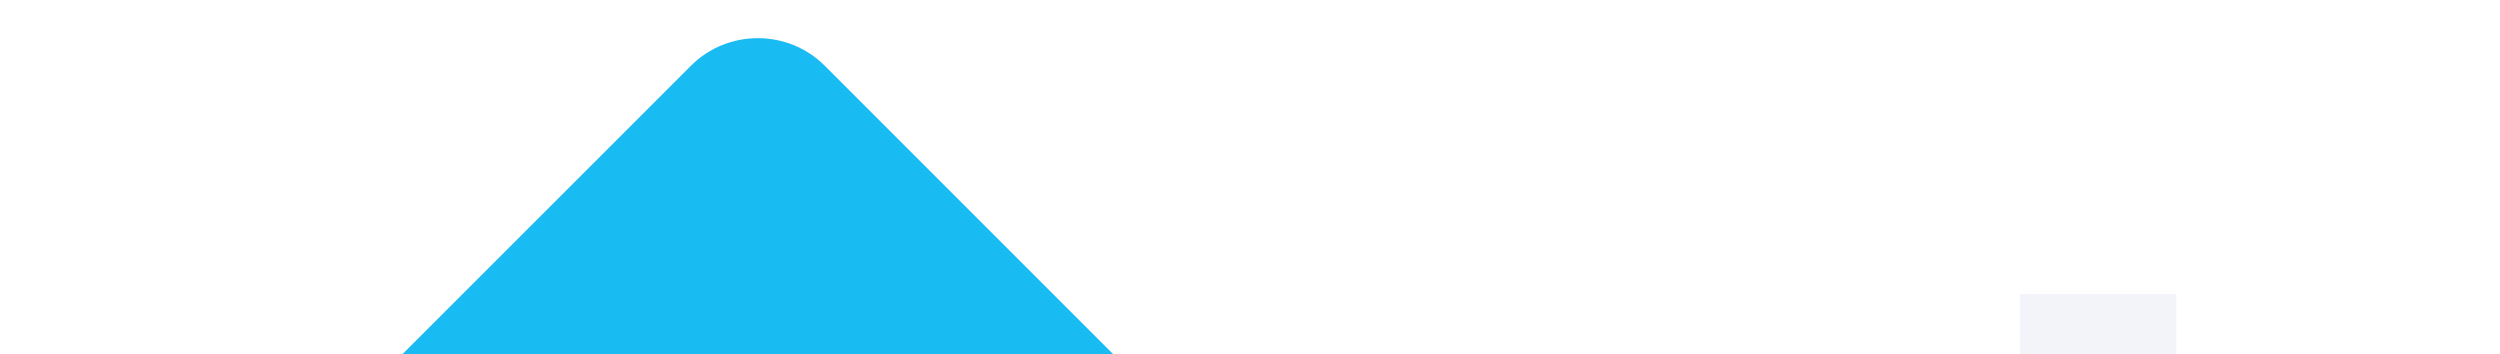
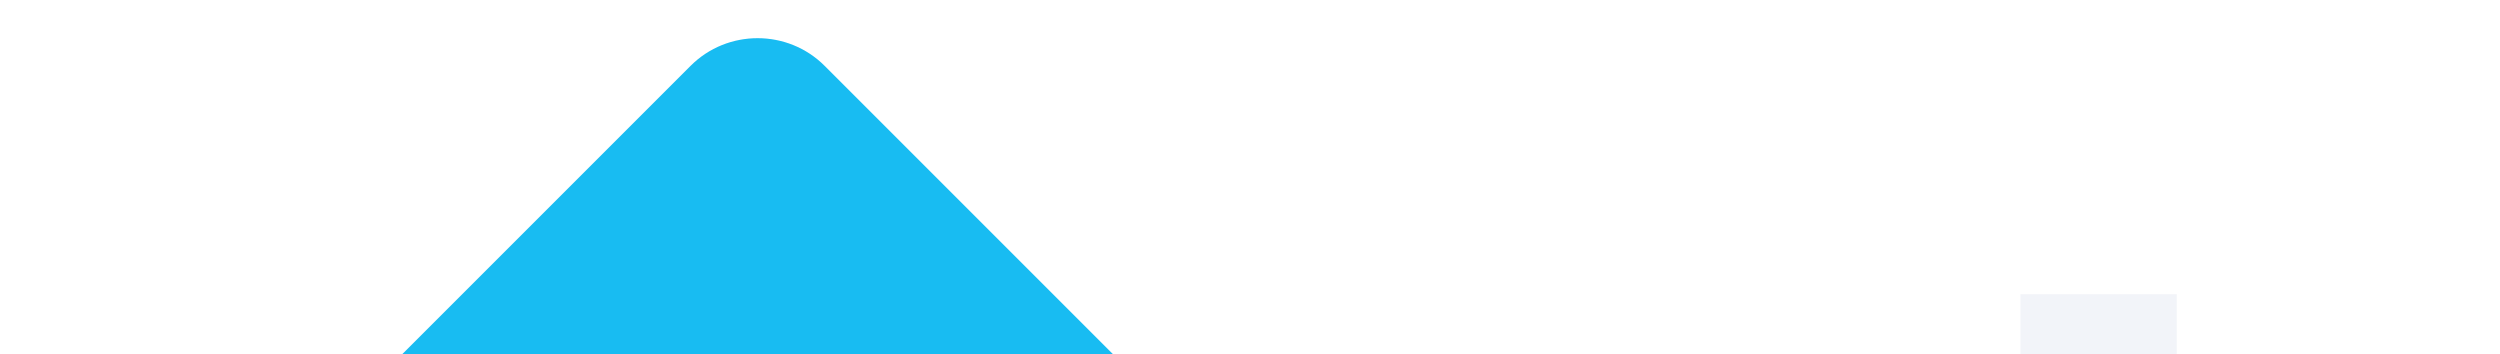
- <svg xmlns="http://www.w3.org/2000/svg" width="1705" height="241" viewBox="0 0 396 56" fill="none">
+ <svg xmlns="http://www.w3.org/2000/svg" viewBox="0 0 396 56" fill="none">
  <path d="M240 224.813C240 233.063 233.25 239.813 225 239.813H15C6.75 239.813 0 233.063 0 224.813V134.813C0 126.563 4.77 115.043 10.61 109.203L109.39 10.423C115.22 4.593 124.77 4.593 130.6 10.423L229.39 109.213C235.22 115.043 240 126.573 240 134.823V224.823V224.813Z" fill="#F2F4F9" />
  <path d="M229.39 109.203L130.61 10.423C124.78 4.593 115.23 4.593 109.4 10.423L10.61 109.203C4.78 115.033 0 126.563 0 134.813V224.813C0 233.063 6.75 239.813 15 239.813H107.27L66.64 199.183C64.55 199.903 62.32 200.313 60 200.313C48.7 200.313 39.5 191.113 39.5 179.813C39.5 168.513 48.7 159.313 60 159.313C71.3 159.313 80.5 168.513 80.5 179.813C80.5 182.143 80.09 184.373 79.37 186.463L111 218.093V102.213C104.2 98.873 99.5 91.893 99.5 83.823C99.5 72.523 108.7 63.323 120 63.323C131.3 63.323 140.5 72.523 140.5 83.823C140.5 91.893 135.8 98.873 129 102.213V183.483L160.46 152.023C159.84 150.063 159.5 147.983 159.5 145.823C159.5 134.523 168.7 125.323 180 125.323C191.3 125.323 200.5 134.523 200.5 145.823C200.5 157.123 191.3 166.323 180 166.323C177.5 166.323 175.12 165.853 172.91 165.033L129 208.943V239.823H225C233.25 239.823 240 233.073 240 224.823V134.823C240 126.573 235.23 115.053 229.39 109.213V109.203Z" fill="#18BCF2" />
  <path d="M320.04 46.606H344.8V107.606L409.16 107.806V46.606H434.16V192.606H409.16V129.826L344.8 129.626V192.626H320L320.04 46.606Z" fill="#F2F4F9" />
  <path d="M506.8 91.236C521.9 91.236 534.203 96.086 543.71 105.786C553.217 115.486 557.97 127.956 557.97 143.196C557.97 158.363 553.217 170.796 543.71 180.496C534.203 190.196 521.9 195.046 506.8 195.046C491.56 195.046 479.19 190.196 469.69 180.496C460.19 170.796 455.437 158.363 455.43 143.196C455.43 127.863 460.183 115.38 469.69 105.746C479.197 96.113 491.567 91.276 506.8 91.236ZM506.8 173.756C514.873 173.756 521.433 170.91 526.48 165.216C531.527 159.523 534.047 152.116 534.04 142.996C534.04 133.89 531.52 126.516 526.48 120.876C521.44 115.236 514.88 112.423 506.8 112.436C498.533 112.436 491.867 115.25 486.8 120.876C481.733 126.503 479.193 133.876 479.18 142.996C479.18 152.116 481.72 159.523 486.8 165.216C491.88 170.91 498.547 173.756 506.8 173.756Z" fill="#F2F4F9" />
  <path d="M726.68 129.826V192.616H703.68V133.426C703.68 126.6 701.923 121.266 698.41 117.426C694.897 113.586 690.11 111.663 684.05 111.656C677.61 111.656 672.467 113.756 668.62 117.956C664.773 122.156 662.853 128.033 662.86 135.586V192.586H639.67V133.426C639.67 126.6 637.96 121.266 634.54 117.426C631.12 113.586 626.383 111.663 620.33 111.656C613.89 111.656 608.717 113.756 604.81 117.956C600.903 122.156 598.95 128.033 598.95 135.586V192.586H575.32V93.976H597.32L598.1 103.446C603.833 95.046 613.167 90.846 626.1 90.846C633.653 90.846 640.197 92.41 645.73 95.536C651.257 98.659 655.662 103.441 658.32 109.206C660.708 103.505 664.931 98.765 670.32 95.736C675.88 92.476 682.503 90.846 690.19 90.846C701.39 90.846 710.277 94.296 716.85 101.196C723.423 108.096 726.7 117.64 726.68 129.826Z" fill="#F2F4F9" />
  <path d="M841.28 151.986H765.7C766.48 159.406 769.28 165.073 774.1 168.986C778.92 172.9 785.04 174.846 792.46 174.826C804.5 174.826 812.93 169.826 817.75 159.826L837.48 167.636C833.937 176.093 827.799 183.206 819.95 187.946C811.95 192.84 802.787 195.283 792.46 195.276C777.873 195.276 766.04 190.506 756.96 180.966C747.88 171.426 743.337 158.91 743.33 143.416C743.33 127.923 747.907 115.326 757.06 105.626C766.213 95.926 778.173 91.076 792.94 91.076C807.46 91.076 819.147 95.86 828 105.426C836.853 114.993 841.28 127.593 841.28 143.226V151.986ZM766.09 135.376H817.26C816.8 127.376 814.377 121.273 809.99 117.066C805.603 112.86 799.693 110.78 792.26 110.826C784.927 110.826 778.927 112.956 774.26 117.216C769.593 121.476 766.87 127.53 766.09 135.376Z" fill="#F2F4F9" />
  <path d="M993.53 158.626H937.97L925.97 192.626H900.38L953.11 46.626H978.7L1031.53 192.626H1005.36L993.53 158.626ZM986.31 137.626L965.9 79.226L945.29 137.626H986.31Z" fill="#F2F4F9" />
  <path d="M1077.86 176.196C1082.74 176.196 1086.6 175.236 1089.43 173.316C1090.82 172.385 1091.94 171.108 1092.69 169.61C1093.43 168.113 1093.78 166.446 1093.68 164.776C1093.68 159.51 1090.13 155.993 1083.04 154.226L1069.46 150.616C1050.79 145.536 1041.46 135.933 1041.46 121.806C1041.46 112.76 1044.75 105.37 1051.32 99.636C1057.89 93.903 1066.75 91.04 1077.88 91.046C1087.84 91.046 1096.17 93.323 1102.88 97.876C1106.12 99.984 1108.89 102.737 1111.01 105.963C1113.14 109.19 1114.57 112.82 1115.23 116.626L1094.04 121.626C1093.86 119.944 1093.33 118.317 1092.48 116.854C1091.63 115.391 1090.48 114.124 1089.11 113.136C1086.04 110.98 1082.36 109.881 1078.61 110.006C1074.38 110.006 1070.96 111.066 1068.36 113.186C1067.11 114.159 1066.1 115.412 1065.42 116.845C1064.74 118.278 1064.41 119.851 1064.45 121.436C1064.42 122.719 1064.67 123.994 1065.17 125.173C1065.68 126.353 1066.43 127.411 1067.38 128.276C1069.34 130.096 1072.37 131.56 1076.46 132.666L1089.84 135.986C1098.76 138.4 1105.56 142.046 1110.25 146.926C1112.56 149.322 1114.36 152.152 1115.57 155.253C1116.77 158.353 1117.34 161.662 1117.25 164.986C1117.25 174.24 1113.77 181.596 1106.8 187.056C1099.83 192.516 1090.23 195.253 1077.99 195.266C1066.66 195.266 1057.57 192.776 1050.74 187.796C1047.44 185.455 1044.65 182.454 1042.57 178.982C1040.48 175.51 1039.14 171.643 1038.63 167.626L1060.21 163.816C1060.34 165.633 1060.88 167.398 1061.78 168.978C1062.69 170.559 1063.94 171.915 1065.44 172.946C1068.6 175.116 1072.72 176.196 1077.86 176.196Z" fill="#F2F4F9" />
  <path d="M1167.46 176.196C1172.35 176.196 1176.2 175.196 1179.04 173.316C1180.43 172.383 1181.55 171.104 1182.29 169.607C1183.03 168.11 1183.37 166.445 1183.28 164.776C1183.28 159.51 1179.73 155.993 1172.64 154.226L1159.07 150.616C1140.4 145.536 1131.07 135.933 1131.07 121.806C1131.07 112.76 1134.36 105.37 1140.93 99.636C1147.5 93.903 1156.36 91.04 1167.49 91.046C1177.45 91.046 1185.78 93.323 1192.49 97.876C1195.73 99.985 1198.5 102.739 1200.62 105.964C1202.75 109.19 1204.19 112.82 1204.85 116.626L1183.65 121.626C1183.47 119.944 1182.94 118.317 1182.09 116.854C1181.24 115.391 1180.09 114.124 1178.72 113.136C1175.65 110.98 1171.97 109.881 1168.22 110.006C1163.99 110.006 1160.57 111.066 1157.97 113.186C1156.72 114.16 1155.71 115.414 1155.03 116.846C1154.36 118.279 1154.02 119.851 1154.06 121.436C1154.03 122.719 1154.28 123.994 1154.79 125.173C1155.29 126.353 1156.04 127.411 1156.99 128.276C1158.99 130.096 1161.99 131.556 1166.08 132.666L1179.46 135.986C1188.37 138.4 1195.17 142.046 1199.87 146.926C1202.17 149.323 1203.98 152.154 1205.18 155.254C1206.38 158.354 1206.96 161.662 1206.87 164.986C1206.87 174.24 1203.39 181.596 1196.42 187.056C1189.45 192.516 1179.85 195.253 1167.61 195.266C1156.28 195.266 1147.19 192.776 1140.36 187.796C1137.06 185.455 1134.27 182.454 1132.19 178.982C1130.1 175.51 1128.76 171.643 1128.25 167.626L1149.84 163.816C1149.97 165.633 1150.5 167.397 1151.41 168.978C1152.31 170.558 1153.56 171.915 1155.06 172.946C1158.2 175.116 1162.32 176.196 1167.46 176.196Z" fill="#F2F4F9" />
  <path d="M1221.91 59.826C1221.88 57.852 1222.24 55.891 1222.97 54.059C1223.71 52.227 1224.81 50.562 1226.2 49.163C1227.6 47.764 1229.26 46.659 1231.09 45.914C1232.92 45.169 1234.88 44.799 1236.85 44.826C1238.81 44.796 1240.75 45.171 1242.56 45.926C1244.36 46.681 1246 47.801 1247.35 49.216C1250.14 52.026 1251.71 55.826 1251.71 59.786C1251.71 63.747 1250.14 67.546 1247.35 70.356C1246 71.786 1244.38 72.921 1242.57 73.687C1240.76 74.453 1238.81 74.834 1236.85 74.806C1234.88 74.832 1232.93 74.45 1231.11 73.684C1229.29 72.918 1227.66 71.785 1226.3 70.356C1224.9 68.988 1223.78 67.35 1223.03 65.54C1222.27 63.731 1221.89 61.787 1221.91 59.826ZM1248.67 94.006V192.636H1225.03V93.976L1248.67 94.006Z" fill="#F2F4F9" />
  <path d="M1305.85 176.196C1310.73 176.196 1314.59 175.236 1317.42 173.316C1318.81 172.384 1319.93 171.106 1320.68 169.609C1321.42 168.112 1321.76 166.446 1321.67 164.776C1321.67 159.51 1318.12 155.993 1311.02 154.226L1297.45 150.616C1278.78 145.536 1269.45 135.933 1269.45 121.806C1269.45 112.76 1272.74 105.37 1279.31 99.636C1285.88 93.903 1294.74 91.04 1305.88 91.046C1315.84 91.046 1324.17 93.323 1330.88 97.876C1334.11 99.987 1336.88 102.741 1339.01 105.967C1341.13 109.193 1342.57 112.821 1343.23 116.626L1322.04 121.626C1321.86 119.944 1321.33 118.317 1320.48 116.854C1319.63 115.391 1318.48 114.124 1317.11 113.136C1314.04 110.982 1310.36 109.884 1306.61 110.006C1302.38 110.006 1298.96 111.066 1296.35 113.186C1295.1 114.161 1294.1 115.415 1293.42 116.848C1292.74 118.281 1292.41 119.852 1292.45 121.436C1292.42 122.719 1292.67 123.994 1293.17 125.173C1293.68 126.353 1294.43 127.411 1295.38 128.276C1297.33 130.096 1300.36 131.56 1304.46 132.666L1317.84 135.986C1326.76 138.4 1333.56 142.046 1338.25 146.926C1340.56 149.322 1342.36 152.152 1343.57 155.253C1344.77 158.353 1345.34 161.662 1345.25 164.986C1345.25 174.24 1341.77 181.596 1334.8 187.056C1327.83 192.516 1318.23 195.253 1305.99 195.266C1294.66 195.266 1285.58 192.776 1278.75 187.796C1275.44 185.458 1272.66 182.458 1270.57 178.985C1268.49 175.513 1267.15 171.645 1266.64 167.626L1288.22 163.816C1288.35 165.633 1288.88 167.397 1289.79 168.978C1290.69 170.558 1291.94 171.915 1293.44 172.946C1296.58 175.116 1300.7 176.196 1305.85 176.196Z" fill="#F2F4F9" />
  <path d="M1415.86 192.606C1410.23 193.964 1404.46 194.718 1398.67 194.856C1388.71 194.856 1380.95 192.12 1375.38 186.646C1369.81 181.173 1367.03 173.036 1367.03 162.236V113.996H1351.89V93.996H1367.03V63.216H1390.47V93.976H1413.22V113.976H1390.47V157.976C1390.47 168.643 1394.6 173.976 1402.87 173.976C1406.29 173.833 1409.67 173.14 1412.87 171.926L1415.86 192.606Z" fill="#F2F4F9" />
  <path d="M1495.01 192.606C1494.16 188.914 1493.6 185.158 1493.35 181.376C1490.28 185.78 1486.08 189.273 1481.19 191.486C1475.48 194.09 1469.26 195.375 1462.98 195.246C1452.17 195.246 1443.5 192.366 1436.98 186.606C1430.46 180.846 1427.21 173.05 1427.22 163.216C1427.22 153.576 1430.43 146.04 1436.84 140.606C1443.25 135.173 1452.02 132.453 1463.15 132.446H1492.8V128.646C1492.8 122.46 1490.99 117.836 1487.38 114.776C1483.77 111.716 1478.71 110.186 1472.2 110.186C1460.68 110.186 1452.41 115.003 1447.39 124.636L1430.21 114.576C1438.54 98.89 1452.96 91.046 1473.47 91.046C1485.9 91.046 1496.08 94.236 1504.03 100.616C1511.98 106.996 1515.98 117.38 1516.03 131.766V171.026C1516.03 182.153 1516.61 189.346 1517.78 192.606H1495.01ZM1493.01 148.756H1468.69C1463.16 148.756 1458.87 150.026 1455.8 152.566C1454.28 153.837 1453.08 155.441 1452.28 157.254C1451.48 159.066 1451.12 161.039 1451.21 163.016C1451.21 167.636 1452.77 171.153 1455.9 173.566C1459.03 175.976 1463.48 177.176 1469.28 177.176C1476.24 177.176 1481.94 174.98 1486.37 170.586C1490.8 166.193 1493.02 159.666 1493.01 151.006V148.756Z" fill="#F2F4F9" />
  <path d="M1629.53 131.766V192.606H1606V136.826C1606 127.446 1603.79 121.033 1599.36 117.586C1595.18 114.155 1589.92 112.323 1584.51 112.416C1581.37 112.323 1578.24 112.853 1575.31 113.975C1572.38 115.098 1569.69 116.791 1567.42 118.956C1562.87 123.316 1560.6 129.533 1560.59 137.606V192.606H1536.96V93.976H1559.12L1559.9 104.616C1562.96 100.236 1567.19 96.803 1572.11 94.706C1577.6 92.234 1583.57 90.986 1589.59 91.046C1602.35 91.046 1612.2 94.576 1619.13 101.636C1626.06 108.696 1629.53 118.74 1629.53 131.766Z" fill="#F2F4F9" />
  <path d="M1704.98 192.606C1699.35 193.952 1693.59 194.696 1687.8 194.826C1677.84 194.826 1670.08 192.09 1664.51 186.616C1658.94 181.143 1656.16 173.006 1656.16 162.206V113.996H1641.02V93.996H1656.16V63.216H1679.59V93.976H1702.35V113.976H1679.59V157.976C1679.59 168.643 1683.73 173.976 1692 173.976C1695.42 173.833 1698.8 173.14 1702 171.926L1704.98 192.606Z" fill="#F2F4F9" />
</svg>
